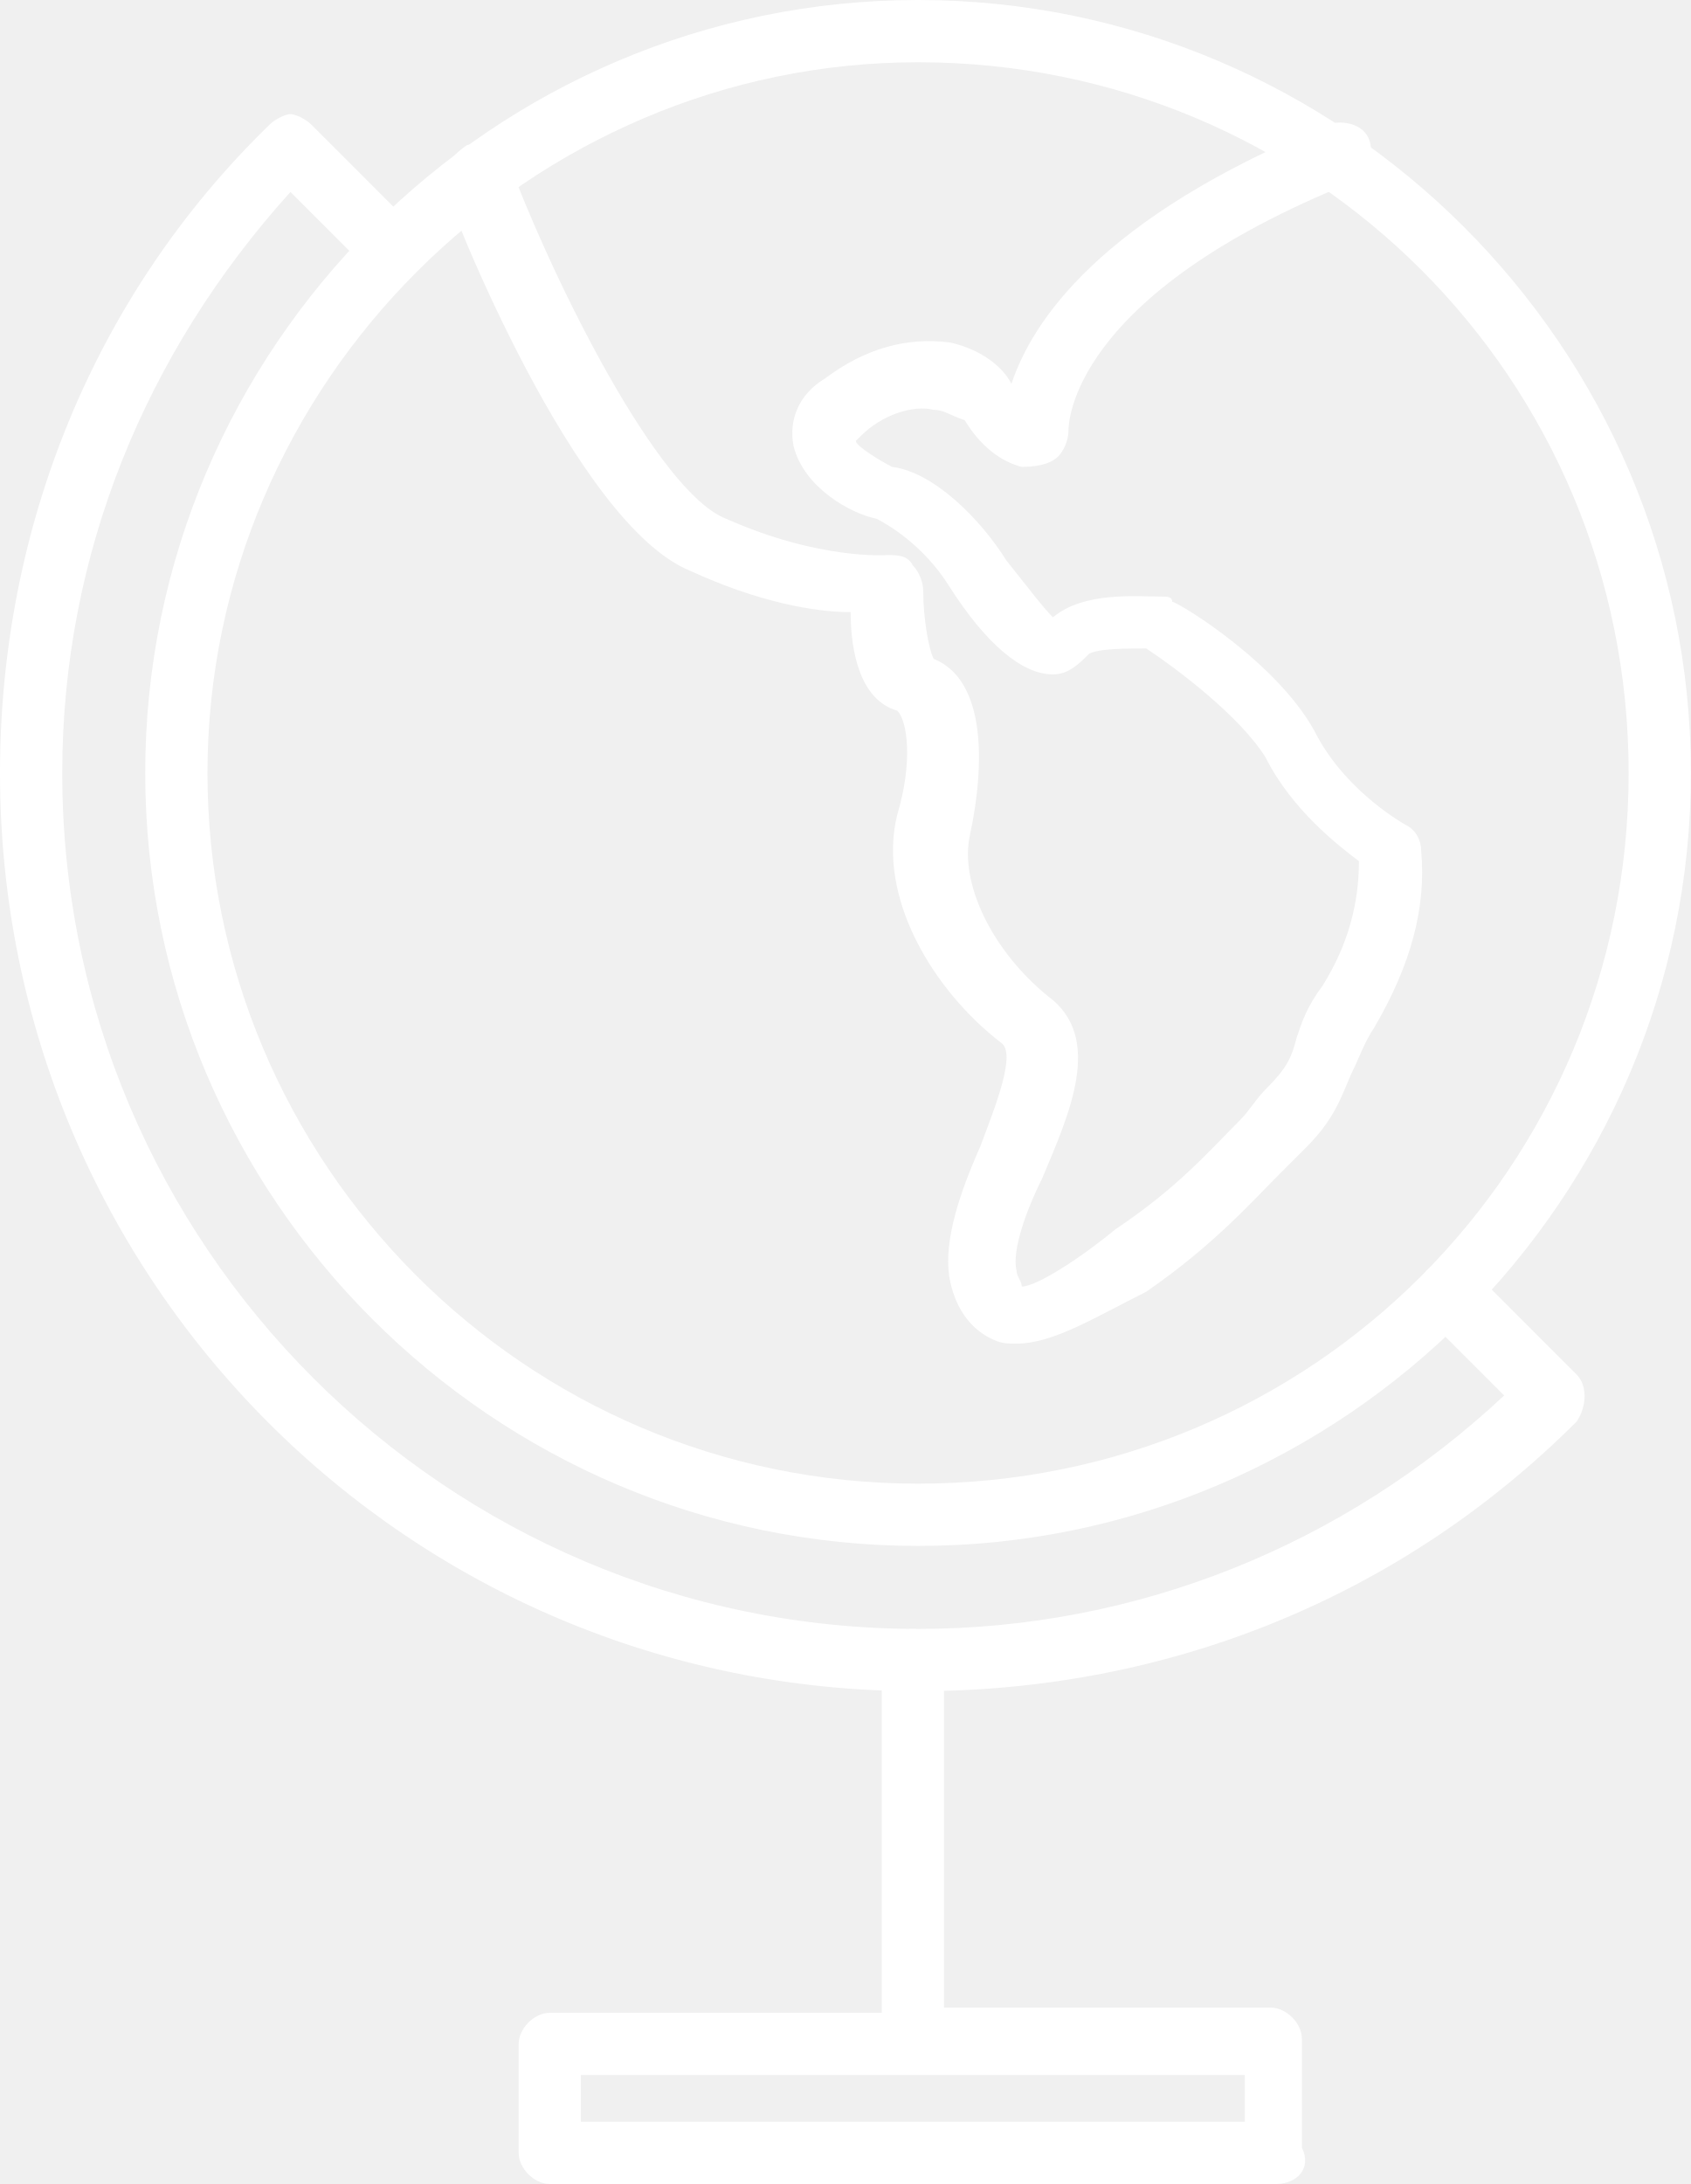
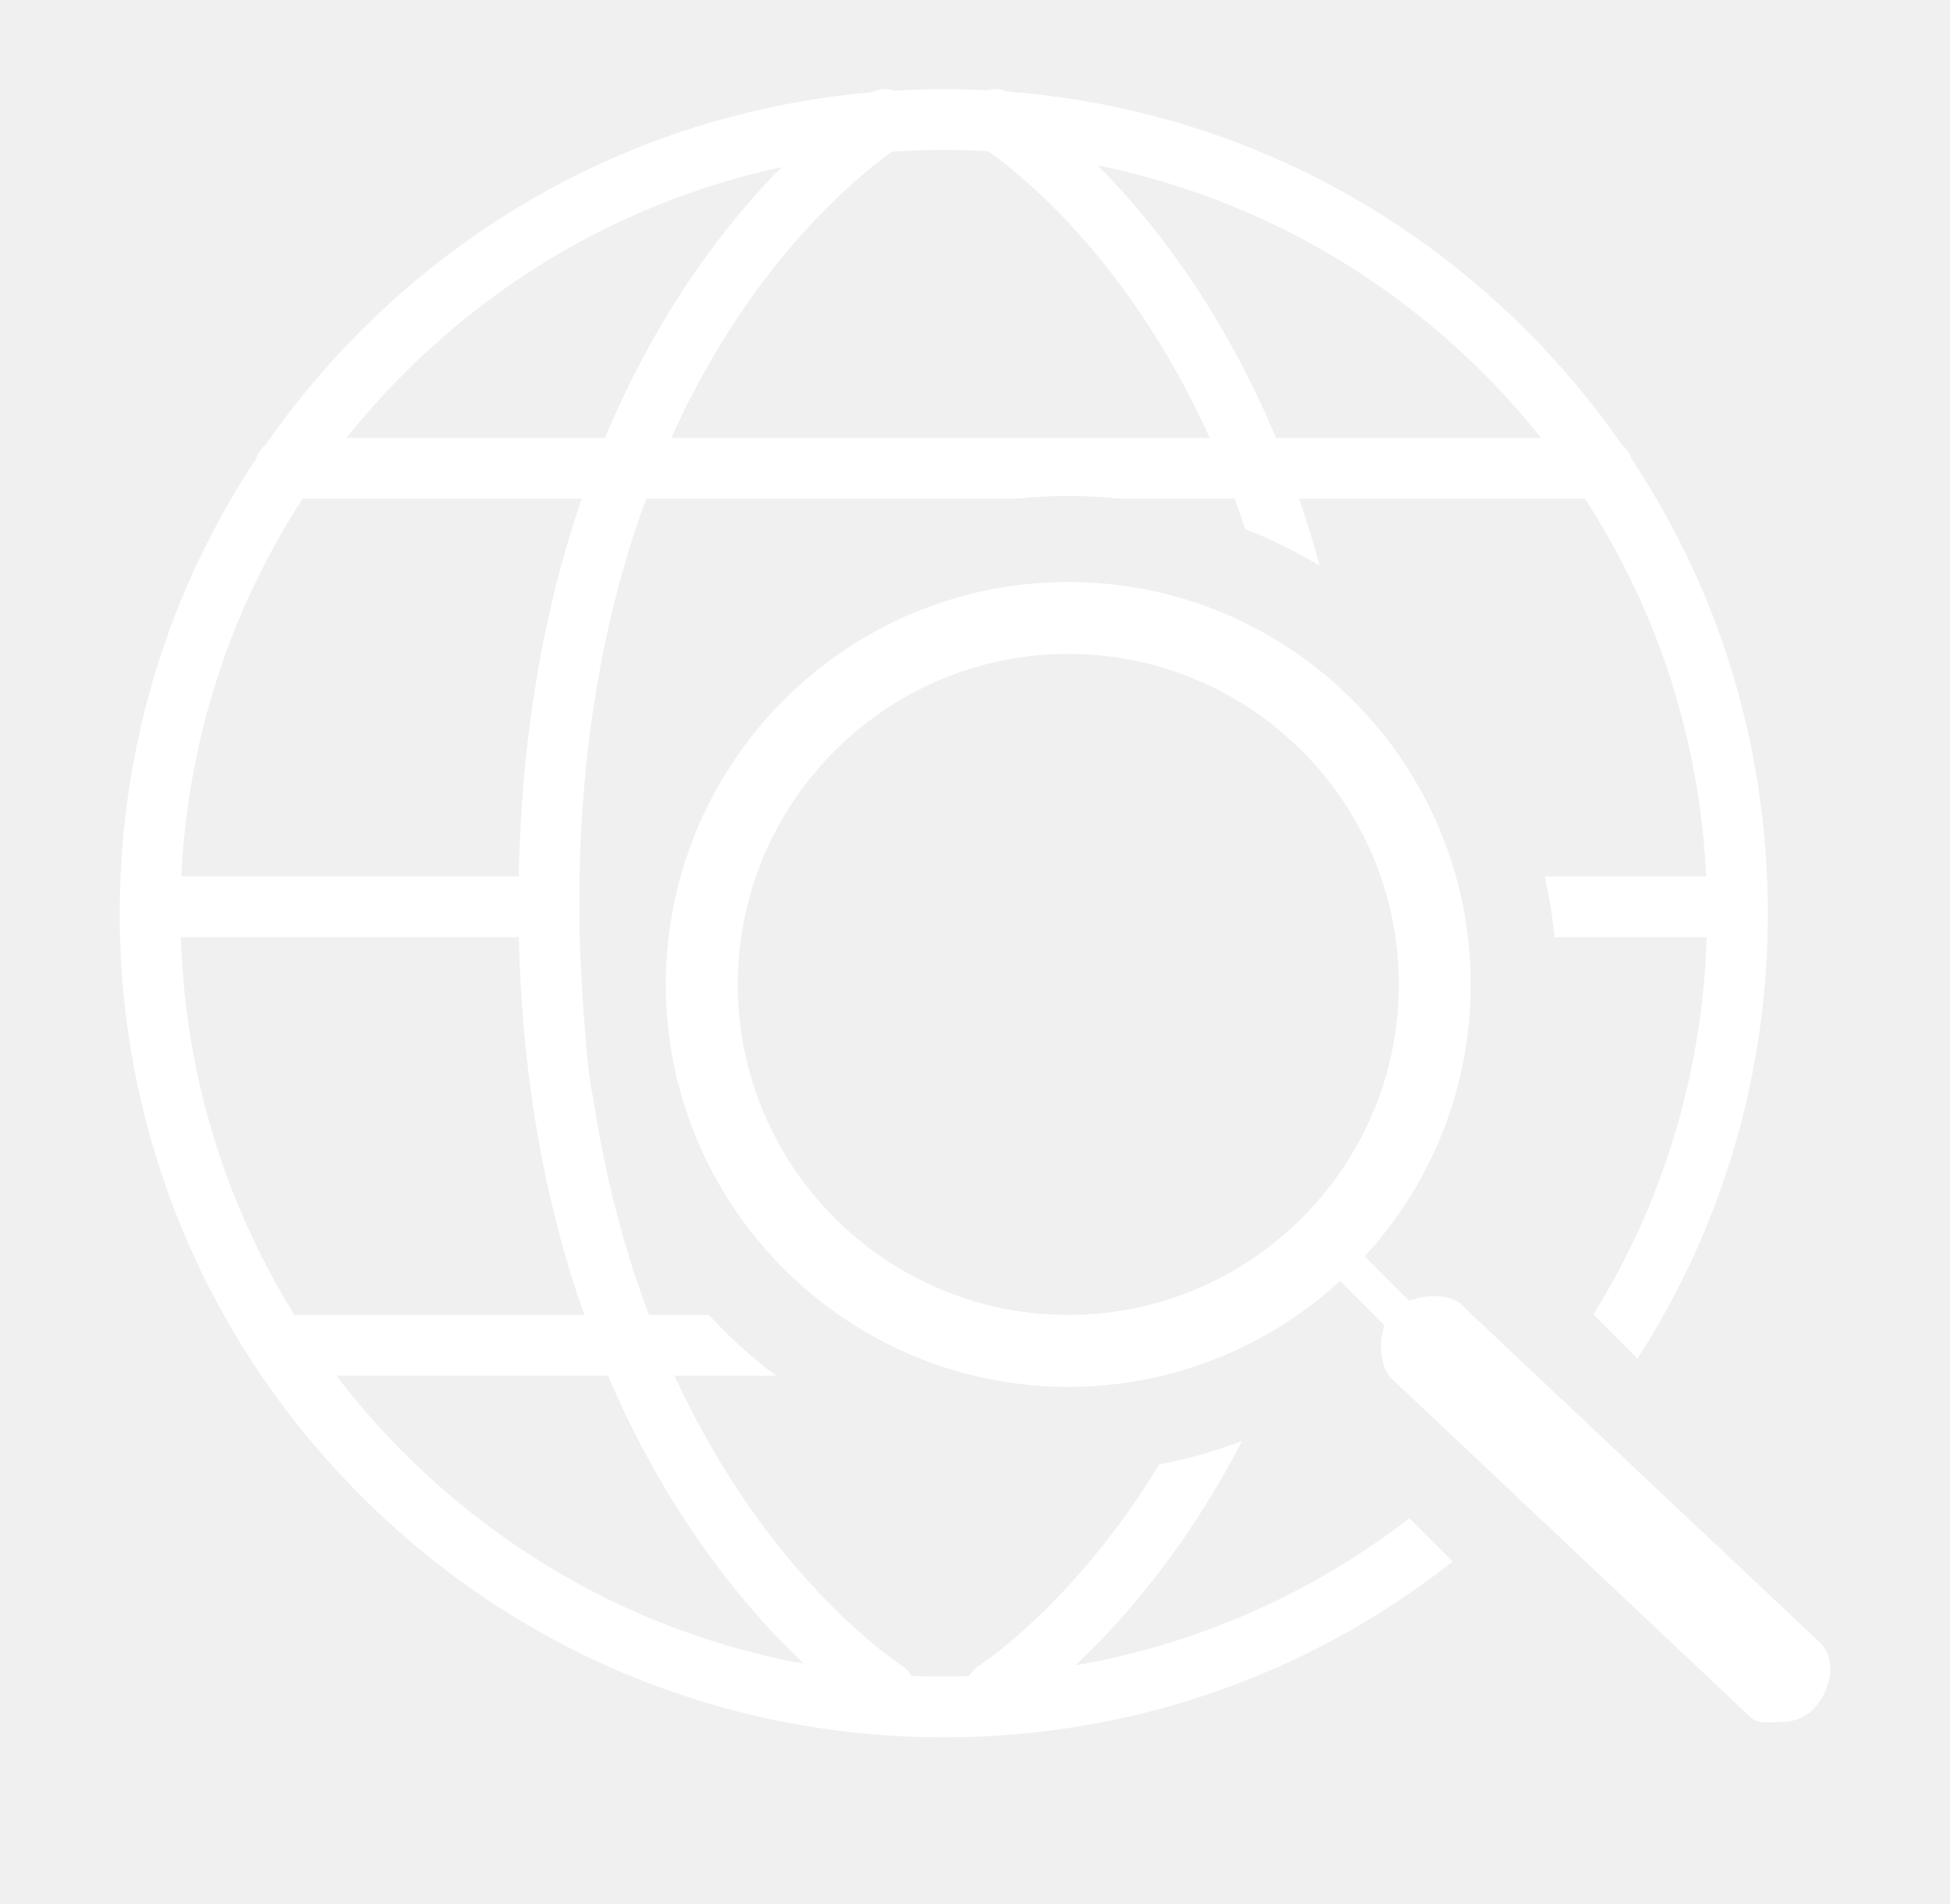
- <svg xmlns="http://www.w3.org/2000/svg" version="1.1" id="Layer_1" x="0px" y="0px" viewBox="0 0 32.6 42.1" enable-background="new 0 0 32.6 42.1" xml:space="preserve">
+ <svg xmlns="http://www.w3.org/2000/svg" version="1.1" id="Layer_1" x="0px" y="0px" width="770.219px" height="751.822px" viewBox="0 0 770.219 751.822" enable-background="new 0 0 770.219 751.822" xml:space="preserve">
  <g>
-     <path fill="#FFFFFF" d="M17.7,29.8c-8.2,0-14.9-6.7-14.9-14.9C2.8,6.7,9.5,0,17.7,0s14.9,6.7,14.9,14.9   C32.6,23.1,25.9,29.8,17.7,29.8z M17.7,1.2C10.2,1.2,4,7.4,4,14.9s6.1,13.7,13.7,13.7s13.7-6.1,13.7-13.7S25.3,1.2,17.7,1.2z" />
-     <path fill="#FFFFFF" d="M19.6,25.9c-0.2,0-0.3,0-0.5-0.1c-0.4-0.2-0.7-0.6-0.8-1.2c-0.1-0.7,0.2-1.6,0.6-2.5c0.3-0.8,0.7-1.8,0.4-2   c-1.3-1-2.4-2.8-2-4.4c0.3-1,0.2-1.8,0-2c-0.7-0.2-0.9-1.1-0.9-1.9c-0.7,0-1.8-0.2-3.1-0.8c-2.2-0.9-4.6-6.9-4.8-7.6   C8.5,3.3,8.7,3,9,2.8c0.3-0.1,0.7,0,0.8,0.3c0.9,2.4,2.9,6.4,4.2,6.9c1.8,0.8,3.1,0.7,3.1,0.7c0.2,0,0.4,0,0.5,0.2   c0.1,0.1,0.2,0.3,0.2,0.5c0,0.5,0.1,1.1,0.2,1.3c1,0.4,1,2,0.7,3.4c-0.2,0.9,0.4,2.2,1.5,3.1c1.1,0.8,0.4,2.3-0.1,3.5   c-0.3,0.6-0.6,1.4-0.5,1.8c0,0.1,0.1,0.2,0.1,0.3c0.3,0,1.2-0.6,1.8-1.1c1.2-0.8,1.8-1.5,2.4-2.1c0.2-0.2,0.3-0.4,0.5-0.6   c0.4-0.4,0.5-0.6,0.6-1c0.1-0.3,0.2-0.6,0.5-1c0.5-0.8,0.7-1.6,0.7-2.4c-0.4-0.3-1.3-1-1.8-2c-0.5-0.8-1.7-1.7-2.3-2.1   c-0.4,0-0.9,0-1.1,0.1c-0.2,0.2-0.4,0.4-0.7,0.4c0,0,0,0,0,0c-0.6,0-1.3-0.6-2-1.7c-0.5-0.8-1.2-1.2-1.4-1.3   c-0.5-0.1-1.4-0.6-1.6-1.4c-0.1-0.5,0.1-1,0.6-1.3c0.8-0.6,1.6-0.8,2.4-0.7c0.5,0.1,1,0.4,1.2,0.8c0.4-1.2,1.7-3.2,6.1-5   c0.3-0.1,0.7,0,0.8,0.3c0.1,0.3,0,0.7-0.3,0.8c-5.5,2.2-5.5,4.7-5.5,4.8c0,0.2-0.1,0.4-0.2,0.5c-0.1,0.1-0.3,0.2-0.7,0.2   c-0.4-0.1-0.8-0.4-1.1-0.9C18.3,8,18.2,7.9,18,7.9C17.6,7.8,17,8,16.6,8.4c-0.1,0.1-0.1,0.1-0.1,0.1c0,0.1,0.5,0.4,0.7,0.5   c0.8,0.1,1.7,1,2.2,1.8c0.4,0.5,0.7,0.9,0.9,1.1c0.6-0.5,1.6-0.4,2.1-0.4c0.1,0,0.2,0,0.2,0.1c0.1,0,2.1,1.2,2.8,2.6   c0.6,1.1,1.7,1.7,1.7,1.7c0.2,0.1,0.3,0.3,0.3,0.5c0.1,1.1-0.2,2.2-0.9,3.4c-0.2,0.3-0.3,0.6-0.4,0.8c-0.2,0.4-0.3,0.9-0.9,1.5   c-0.2,0.2-0.3,0.3-0.5,0.5c-0.6,0.6-1.3,1.4-2.6,2.3C21.1,25.4,20.3,25.9,19.6,25.9z" />
-     <path fill="#FFFFFF" d="M17.7,32.6C7.9,32.6,0,24.7,0,14.9c0-4.7,1.8-9.2,5.2-12.5c0.1-0.1,0.3-0.2,0.4-0.2c0.1,0,0.3,0.1,0.4,0.2   l2,2C8.3,4.6,8.3,5,8,5.2c-0.2,0.2-0.6,0.2-0.9,0L5.6,3.7c-2.8,3.1-4.4,7-4.4,11.2c0,9.1,7.4,16.5,16.5,16.5   c4.2,0,8.2-1.6,11.3-4.5l-1.5-1.5c-0.2-0.2-0.2-0.6,0-0.9c0.2-0.2,0.6-0.2,0.9,0l2,2c0.2,0.2,0.2,0.6,0,0.9   C27,30.8,22.5,32.6,17.7,32.6z" />
-     <path fill="#FFFFFF" d="M24.6,42.1h-14c-0.3,0-0.6-0.3-0.6-0.6v-2.1c0-0.3,0.3-0.6,0.6-0.6h6.4V32c0-0.3,0.3-0.6,0.6-0.6   c0.3,0,0.6,0.3,0.6,0.6v6.7l6.3,0c0.3,0,0.6,0.3,0.6,0.6v2.1C25.3,41.8,25,42.1,24.6,42.1z M11.3,40.9H24V40l-12.8,0V40.9z" />
+     <path fill="#FFFFFF" d="M581.452,519.361l-3.771-3.772c-4.889-4.889-15.016-4.153-21.075-1.824l-17.555-17.554   c25.978-28.307,41.858-66.02,41.858-107.377c0-6.318-0.383-12.549-1.104-18.677l0,0c-0.001-0.009-0.002-0.019-0.003-0.025   c-0.119-1.009-0.247-2.015-0.385-3.018c-0.003-0.024-0.009-0.048-0.011-0.071c-0.418-3.021-0.916-6.017-1.5-8.979   c-0.007-0.028-0.012-0.06-0.018-0.088c-0.179-0.899-0.365-1.8-0.559-2.694c-0.045-0.2-0.088-0.4-0.131-0.602   c-0.193-0.877-0.393-1.752-0.6-2.624c-0.01-0.043-0.021-0.086-0.031-0.13c-0.461-1.929-0.955-3.845-1.483-5.747   c-0.002-0.008-0.005-0.015-0.007-0.021l0,0c-7.746-27.765-22.855-52.483-43.086-71.917l0,0c-0.003-0.003-0.007-0.005-0.01-0.008   c-2.137-2.053-4.331-4.045-6.579-5.977c-0.038-0.034-0.079-0.067-0.118-0.101c-1.041-0.894-2.098-1.772-3.16-2.639   c-0.16-0.13-0.32-0.258-0.48-0.387c-0.97-0.784-1.949-1.556-2.938-2.317c-0.176-0.135-0.353-0.27-0.526-0.404   c-1.03-0.786-2.07-1.56-3.121-2.322c-0.107-0.079-0.218-0.16-0.327-0.239c-26.127-18.846-58.178-29.968-92.779-29.968   c-72.868,0-134.438,49.29-153.131,116.278l0,0c-0.004,0.016-0.008,0.031-0.013,0.046c-0.521,1.875-1.01,3.765-1.465,5.668   c-0.016,0.063-0.032,0.13-0.048,0.195c-0.205,0.863-0.4,1.731-0.592,2.603c-0.045,0.206-0.09,0.412-0.137,0.618   c-0.191,0.895-0.38,1.792-0.558,2.691c-0.005,0.023-0.01,0.051-0.015,0.073c-1.963,9.962-3.002,20.252-3.002,30.781   c0,53.999,27.071,101.787,68.351,130.527l0,0c0.006,0.004,0.011,0.008,0.019,0.012c15.899,11.068,33.905,19.307,53.288,23.985   c0.006,0.001,0.01,0.002,0.014,0.003l0,0c11.965,2.887,24.448,4.428,37.286,4.428c41.355,0,79.069-15.882,107.378-41.859   l13.432,13.434l4.122,4.122c-0.141,0.363-0.271,0.744-0.393,1.14c-0.041,0.132-0.074,0.271-0.112,0.408   c-0.076,0.265-0.151,0.526-0.218,0.803c-0.042,0.176-0.078,0.356-0.117,0.535c-0.053,0.243-0.105,0.483-0.151,0.733   c-0.038,0.204-0.067,0.414-0.102,0.622c-0.036,0.229-0.072,0.458-0.104,0.691c-0.029,0.229-0.054,0.464-0.078,0.698   c-0.021,0.215-0.043,0.429-0.06,0.646c-0.021,0.256-0.034,0.513-0.047,0.771c-0.011,0.196-0.021,0.393-0.023,0.591   c-0.008,0.279-0.011,0.559-0.01,0.84c0.001,0.175,0.004,0.349,0.008,0.523c0.007,0.304,0.02,0.604,0.035,0.908   c0.009,0.146,0.021,0.291,0.031,0.438c0.022,0.331,0.053,0.659,0.09,0.988c0.013,0.106,0.028,0.217,0.042,0.323   c0.046,0.361,0.097,0.722,0.159,1.077c0.01,0.059,0.021,0.113,0.032,0.171c0.578,3.183,1.804,6.129,3.839,8.164l141.552,133.557   c3.311,3.311,8.646,1.965,12.984,1.965c4.339,0,8.677-1.655,11.983-4.964c6.619-6.619,9.62-19.353,3.001-25.971L581.452,519.361z    M527.095,466.136c-1.116,1.516-2.266,3.001-3.443,4.464c-0.028,0.038-0.062,0.076-0.092,0.114   c-1.181,1.462-2.391,2.898-3.632,4.31c-0.012,0.013-0.023,0.023-0.034,0.037c-5.035,5.713-10.559,10.979-16.508,15.74   c-0.015,0.012-0.029,0.023-0.045,0.035c-1.469,1.175-2.964,2.318-4.484,3.43c-0.035,0.025-0.067,0.053-0.104,0.076   c-1.527,1.114-3.078,2.197-4.653,3.246l0,0c-20.144,13.406-44.203,21.367-70.067,21.773l0,0c-0.689,0.011-1.382,0.024-2.074,0.024   c-0.694,0-1.387-0.016-2.076-0.024l0,0c-71.034-1.114-128.479-59.233-128.479-130.527c0-6.341,0.464-12.575,1.344-18.677l0,0   c0.146-1.024,0.307-2.045,0.478-3.062c0.003-0.018,0.005-0.034,0.008-0.051c0.168-0.999,0.351-1.994,0.54-2.985   c0.007-0.035,0.015-0.072,0.021-0.109c0.188-0.975,0.388-1.942,0.598-2.907c0.013-0.057,0.025-0.112,0.037-0.168   c0.208-0.951,0.427-1.898,0.656-2.842c0.016-0.066,0.03-0.132,0.048-0.198c0.229-0.936,0.467-1.868,0.716-2.796   c0.019-0.069,0.038-0.139,0.056-0.208c0.25-0.926,0.511-1.848,0.779-2.766c0.021-0.066,0.039-0.134,0.061-0.198   c0.272-0.925,0.557-1.849,0.85-2.766c0.014-0.044,0.029-0.088,0.043-0.132c0.302-0.938,0.613-1.876,0.936-2.807   c17.723-51.096,66.334-87.882,123.387-87.882c34.055,0,65.101,13.112,88.367,34.545c4.075,3.754,7.911,7.765,11.482,12.004   c0.021,0.024,0.041,0.048,0.062,0.072c1.182,1.405,2.334,2.834,3.457,4.291c0.007,0.007,0.013,0.015,0.019,0.021   c4.53,5.871,8.574,12.137,12.067,18.736l0,0c3.084,5.824,5.739,11.905,7.927,18.208l0,0c0.325,0.938,0.642,1.886,0.946,2.835   c0.011,0.033,0.021,0.064,0.03,0.1c0.295,0.921,0.579,1.847,0.854,2.775c0.02,0.064,0.039,0.131,0.059,0.196   c0.271,0.913,0.527,1.833,0.776,2.756c0.021,0.074,0.041,0.149,0.062,0.227c0.247,0.922,0.484,1.849,0.711,2.778   c0.02,0.07,0.036,0.144,0.056,0.217c0.228,0.938,0.443,1.881,0.65,2.828c0.015,0.059,0.026,0.118,0.039,0.178   c0.209,0.962,0.408,1.928,0.597,2.898c0.009,0.04,0.017,0.08,0.022,0.12c0.19,0.987,0.371,1.981,0.539,2.979   c0.003,0.018,0.006,0.033,0.009,0.051c0.171,1.018,0.33,2.036,0.479,3.062l0,0c0.878,6.102,1.342,12.336,1.342,18.677   C552.509,417.741,543.059,444.479,527.095,466.136z" />
+     <path fill="#FFFFFF" d="M698.284,358.157c0-0.274-0.021-0.543-0.041-0.812c-0.641-63.576-19.387-124.253-53.812-176.123   c-0.713-2.179-2.027-4.086-3.754-5.516c-11.091-15.986-23.681-31.105-37.729-45.155C547.43,75.034,475.387,42.049,397.911,36.173   c-2.559-1.083-5.33-1.214-7.882-0.501c-5.724-0.297-11.473-0.457-17.247-0.457c-6.505,0-12.977,0.213-19.416,0.589   c-2.881-0.927-6.09-0.768-8.966,0.647c-76.233,6.543-147.042,39.361-201.78,94.1c-14.048,14.049-26.638,29.166-37.728,45.151   c-1.73,1.431-3.046,3.341-3.759,5.523c-34.424,51.868-53.169,112.544-53.81,176.118c-0.018,0.271-0.041,0.538-0.041,0.812   c0,0.168,0.018,0.331,0.025,0.497c-0.004,0.688-0.025,1.372-0.025,2.061c0,86.944,33.858,168.687,95.335,230.163   c61.479,61.479,143.221,95.337,230.163,95.337c73.846,0,143.929-24.436,201.037-69.462l-17.1-17.1   c-38.779,29.978-83.864,49.814-131.967,58.127c12.705-11.923,28.807-29.396,44.894-53.243c7.593-11.256,14.578-23.08,20.965-35.396   c-10.588,4.041-21.529,7.146-32.717,9.266c-2.391,3.925-4.849,7.787-7.382,11.577c-31.45,47.051-63.354,67.612-63.649,67.801   c-1.748,1.098-3.112,2.57-4.062,4.25c-3.332,0.106-6.669,0.183-10.02,0.183c-4.259,0-8.5-0.105-12.729-0.281   c-0.938-1.627-2.267-3.061-3.96-4.136c-0.318-0.202-32.225-20.766-63.674-67.814c-9.741-14.574-18.427-30.162-26.021-46.62h40.12   c-9.573-7.17-18.454-15.213-26.539-24h-23.634c-2.743-7.25-5.298-14.637-7.638-22.165c-6.224-20.027-10.984-41.058-14.297-62.936   c-3.53-14.572-5.398-61.052-5.471-64.104l-0.045-24c0.914-46.657,7.557-90.277,19.799-129.801   c2.039-6.58,4.236-13.047,6.582-19.403h146.312c6.691-0.705,13.483-1.074,20.359-1.074s13.668,0.369,20.359,1.074h45.338   c1.464,3.967,2.863,7.983,4.21,12.037c10.261,4.002,20.099,8.857,29.422,14.479c-1.396-5.139-2.873-10.223-4.441-15.242   c-1.188-3.795-2.436-7.548-3.718-11.275H626.02c28.81,44.354,45.372,95.495,47.908,149.204h-63.79   c1.773,7.832,3.07,15.842,3.857,24h60.119c-1.635,53.451-17.123,104.507-44.748,149.044l17.401,17.401   c33.522-51.99,51.507-112.555,51.507-175.89c0-0.688-0.021-1.373-0.023-2.061C698.266,358.488,698.284,358.325,698.284,358.157z    M240.141,543.361c9.313,21.794,20.396,42.271,33.147,61.176c15.819,23.453,31.649,40.729,44.255,52.637   c-59.498-10.957-114.253-39.566-157.952-83.267c-9.661-9.66-18.566-19.873-26.727-30.546H240.141L240.141,543.361z    M230.786,519.361H116.291c-27.687-44.574-43.209-95.689-44.845-149.204h133.494c1.066,48.242,8.159,93.648,21.157,135.135   C227.582,510.033,229.148,514.722,230.786,519.361z M226.095,208.228c-13.156,42.086-20.27,88.439-21.2,137.929H71.633   c2.536-53.709,19.1-104.85,47.908-149.204h110.271C228.527,200.68,227.28,204.433,226.095,208.228z M238.95,172.953H136.864   c7.055-8.827,14.621-17.325,22.729-25.431c41.517-41.517,93.016-69.416,149.079-81.496c-10.791,10.936-23.074,25.186-35.354,43.206   C260.004,128.774,248.512,150.112,238.95,172.953z M265.111,172.953c7.874-17.417,16.978-33.812,27.242-49.03   c25.229-37.396,50.742-57.468,59.955-64.01c6.785-0.452,13.611-0.698,20.478-0.698c5.895,0,11.759,0.188,17.597,0.522   c9,6.358,34.747,26.457,60.201,64.186c10.267,15.218,19.366,31.613,27.241,49.03H265.111z M503.986,172.953   c-9.562-22.841-21.054-44.179-34.367-63.721c-12.541-18.407-25.091-32.884-36.046-43.908   c57.354,11.68,110.066,39.861,152.403,82.198c8.106,8.106,15.675,16.604,22.729,25.431H503.986z" />
  </g>
</svg>
